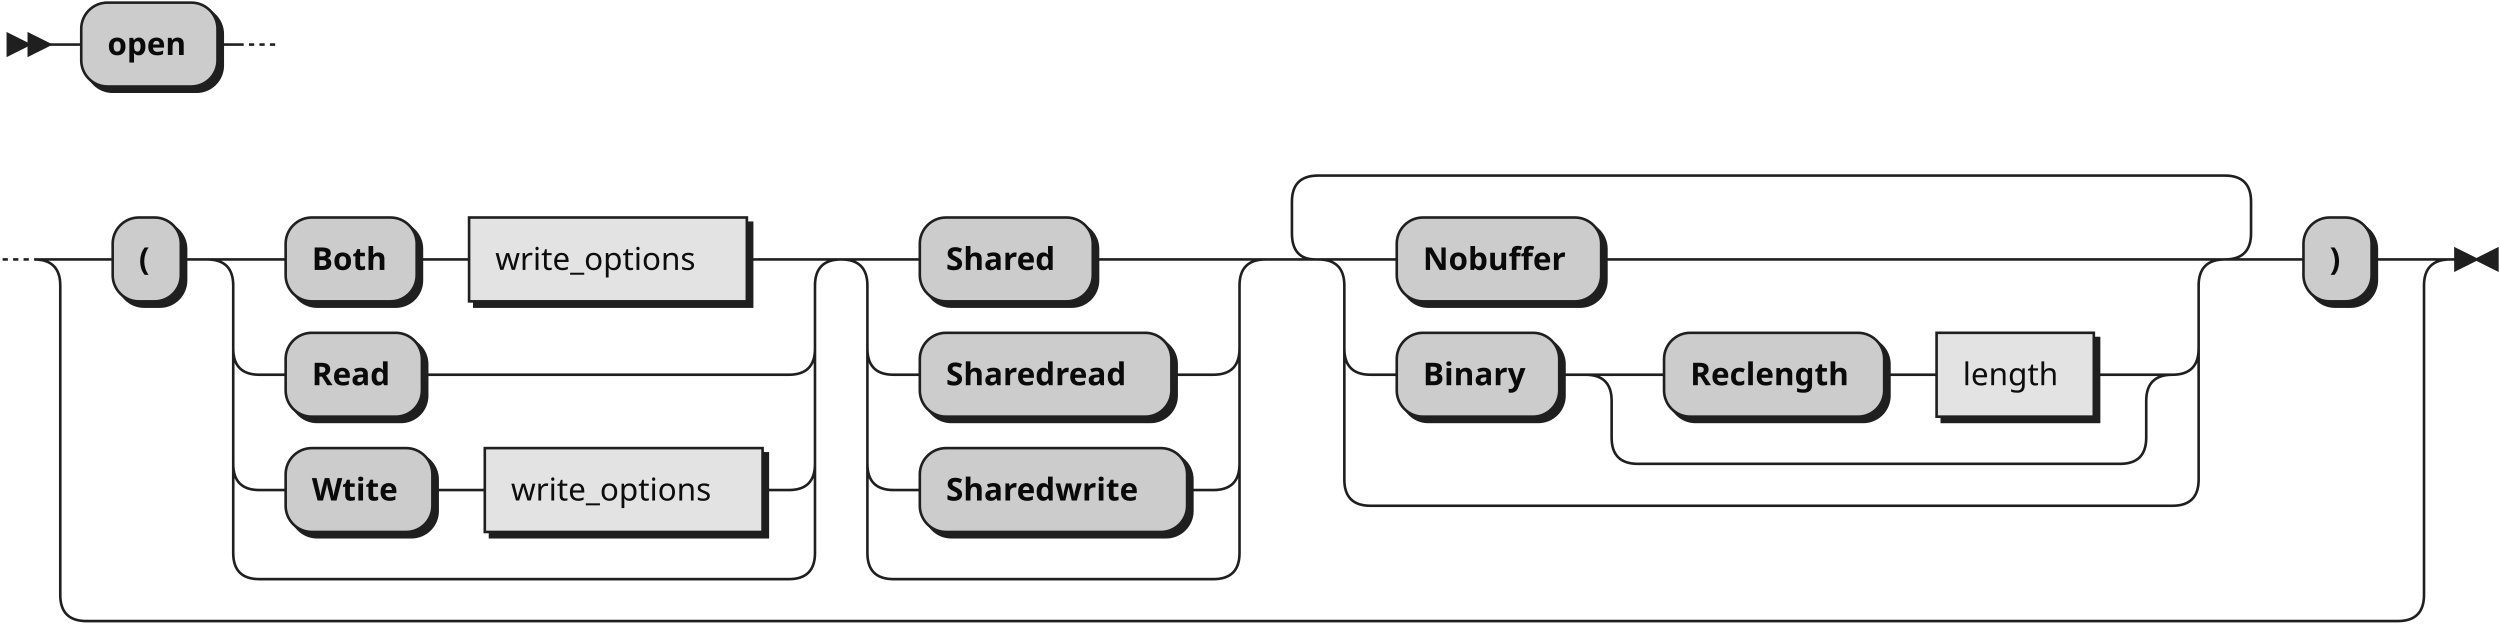
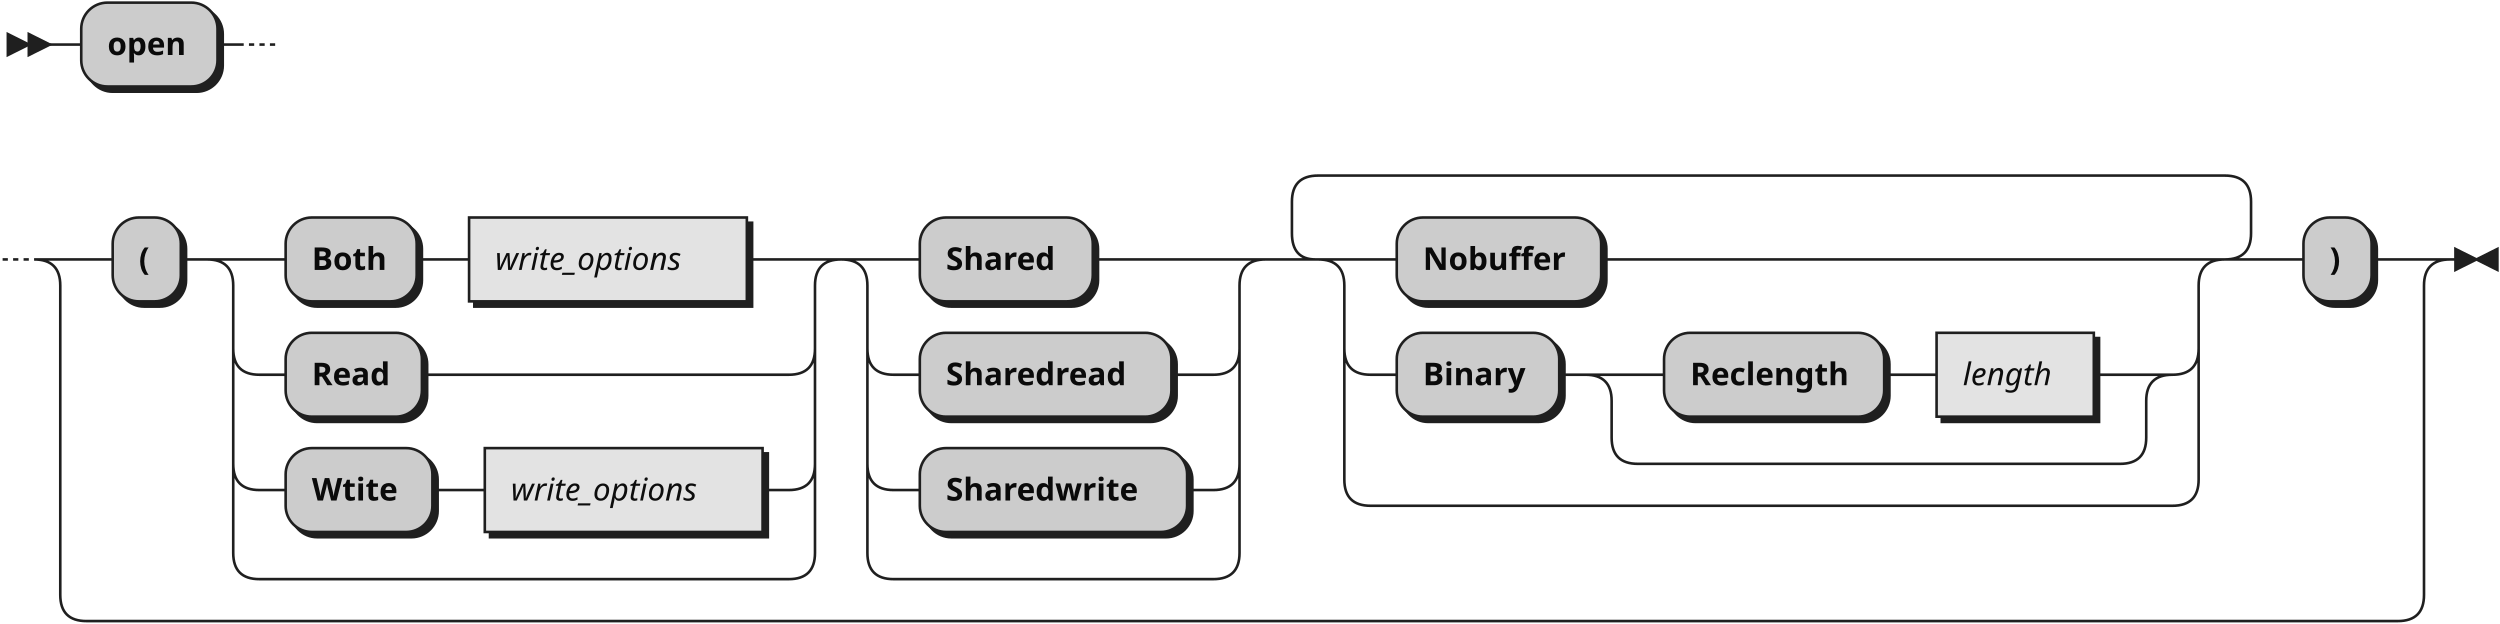
- <svg xmlns="http://www.w3.org/2000/svg" xmlns:xlink="http://www.w3.org/1999/xlink" width="954" height="238">
+ <svg xmlns="http://www.w3.org/2000/svg" width="954" height="238">
  <defs>
    <style type="text/css">
               @namespace "http://www.w3.org/2000/svg";
               .line                 {fill: none; stroke: #1F1F1F;}
               .bold-line            {stroke: #0A0A0A; shape-rendering: crispEdges; stroke-width:
               2; }
               .thin-line            {stroke: #0F0F0F; shape-rendering: crispEdges}
               .filled               {fill: #1F1F1F; stroke: none;}
               text.terminal         {font-family: Verdana, Sans-serif;
               font-size: 12px;
               fill: #0A0A0A;
               font-weight: bold;
               }
-                text.nonterminal      {font-family: Verdana, Sans-serif;
+                text.nonterminal      {font-family: Verdana, Sans-serif; font-style: italic;
               font-size: 12px;
               fill: #0D0D0D;
               }
               text.regexp           {font-family: Verdana, Sans-serif;
               font-size: 12px;
               fill: #0F0F0F;
               }
               rect, circle, polygon {fill: #1F1F1F; stroke: #1F1F1F;}
               rect.terminal         {fill: #CCCCCC; stroke: #1F1F1F;}
               rect.nonterminal      {fill: #E3E3E3; stroke: #1F1F1F;}
               rect.text             {fill: none; stroke: none;}    
               polygon.regexp        {fill: #EFEFEF; stroke: #1F1F1F;}
               
            </style>
  </defs>
  <polygon points="11 17 3 13 3 21" />
  <polygon points="19 17 11 13 11 21" />
  <rect x="33" y="3" width="52" height="32" rx="10" />
  <rect x="31" y="1" width="52" height="32" class="terminal" rx="10" />
  <text class="terminal" x="41" y="21">open</text>
  <rect x="45" y="85" width="26" height="32" rx="10" />
  <rect x="43" y="83" width="26" height="32" class="terminal" rx="10" />
  <text class="terminal" x="53" y="103">(</text>
  <rect x="111" y="85" width="50" height="32" rx="10" />
  <rect x="109" y="83" width="50" height="32" class="terminal" rx="10" />
  <text class="terminal" x="119" y="103">Both</text>
-   <a xlink:href="#write_options" xlink:title="write_options">
-     <rect x="181" y="85" width="106" height="32" />
-     <rect x="179" y="83" width="106" height="32" class="nonterminal" />
-     <text class="nonterminal" x="189" y="103">write_options</text>
-   </a>
+   <rect x="181" y="85" width="106" height="32" />
+   <rect x="179" y="83" width="106" height="32" class="nonterminal" />
+   <text class="nonterminal" x="189" y="103">write_options</text>
  <rect x="111" y="129" width="52" height="32" rx="10" />
  <rect x="109" y="127" width="52" height="32" class="terminal" rx="10" />
  <text class="terminal" x="119" y="147">Read</text>
  <rect x="111" y="173" width="56" height="32" rx="10" />
  <rect x="109" y="171" width="56" height="32" class="terminal" rx="10" />
  <text class="terminal" x="119" y="191">Wtite</text>
-   <a xlink:href="#write_options" xlink:title="write_options">
-     <rect x="187" y="173" width="106" height="32" />
-     <rect x="185" y="171" width="106" height="32" class="nonterminal" />
-     <text class="nonterminal" x="195" y="191">write_options</text>
-   </a>
+   <rect x="187" y="173" width="106" height="32" />
+   <rect x="185" y="171" width="106" height="32" class="nonterminal" />
+   <text class="nonterminal" x="195" y="191">write_options</text>
  <rect x="353" y="85" width="66" height="32" rx="10" />
  <rect x="351" y="83" width="66" height="32" class="terminal" rx="10" />
  <text class="terminal" x="361" y="103">Shared</text>
  <rect x="353" y="129" width="96" height="32" rx="10" />
  <rect x="351" y="127" width="96" height="32" class="terminal" rx="10" />
  <text class="terminal" x="361" y="147">Sharedread</text>
  <rect x="353" y="173" width="102" height="32" rx="10" />
  <rect x="351" y="171" width="102" height="32" class="terminal" rx="10" />
  <text class="terminal" x="361" y="191">Sharedwrite</text>
  <rect x="535" y="85" width="78" height="32" rx="10" />
  <rect x="533" y="83" width="78" height="32" class="terminal" rx="10" />
  <text class="terminal" x="543" y="103">Nobuffer</text>
  <rect x="535" y="129" width="62" height="32" rx="10" />
  <rect x="533" y="127" width="62" height="32" class="terminal" rx="10" />
  <text class="terminal" x="543" y="147">Binary</text>
  <rect x="637" y="129" width="84" height="32" rx="10" />
  <rect x="635" y="127" width="84" height="32" class="terminal" rx="10" />
  <text class="terminal" x="645" y="147">Reclength</text>
-   <a xlink:href="#length" xlink:title="length">
-     <rect x="741" y="129" width="60" height="32" />
-     <rect x="739" y="127" width="60" height="32" class="nonterminal" />
-     <text class="nonterminal" x="749" y="147">length</text>
-   </a>
+   <rect x="741" y="129" width="60" height="32" />
+   <rect x="739" y="127" width="60" height="32" class="nonterminal" />
+   <text class="nonterminal" x="749" y="147">length</text>
  <rect x="881" y="85" width="26" height="32" rx="10" />
  <rect x="879" y="83" width="26" height="32" class="terminal" rx="10" />
  <text class="terminal" x="889" y="103">)</text>
  <path class="line" d="m19 17 h2 m0 0 h10 m52 0 h10 m2 0 l2 0 m2 0 l2 0 m2 0 l2 0 m-104 82 l2 0 m2 0 l2 0 m2 0 l2 0 m22 0 h10 m26 0 h10 m20 0 h10 m50 0 h10 m0 0 h10 m106 0 h10 m0 0 h6 m-222 0 h20 m202 0 h20 m-242 0 q10 0 10 10 m222 0 q0 -10 10 -10 m-232 10 v24 m222 0 v-24 m-222 24 q0 10 10 10 m202 0 q10 0 10 -10 m-212 10 h10 m52 0 h10 m0 0 h130 m-212 -10 v20 m222 0 v-20 m-222 20 v24 m222 0 v-24 m-222 24 q0 10 10 10 m202 0 q10 0 10 -10 m-212 10 h10 m56 0 h10 m0 0 h10 m106 0 h10 m-212 -10 v20 m222 0 v-20 m-222 20 v14 m222 0 v-14 m-222 14 q0 10 10 10 m202 0 q10 0 10 -10 m-212 10 h10 m0 0 h192 m40 -122 h10 m66 0 h10 m0 0 h36 m-142 0 h20 m122 0 h20 m-162 0 q10 0 10 10 m142 0 q0 -10 10 -10 m-152 10 v24 m142 0 v-24 m-142 24 q0 10 10 10 m122 0 q10 0 10 -10 m-132 10 h10 m96 0 h10 m0 0 h6 m-132 -10 v20 m142 0 v-20 m-142 20 v24 m142 0 v-24 m-142 24 q0 10 10 10 m122 0 q10 0 10 -10 m-132 10 h10 m102 0 h10 m-132 -10 v20 m142 0 v-20 m-142 20 v14 m142 0 v-14 m-142 14 q0 10 10 10 m122 0 q10 0 10 -10 m-132 10 h10 m0 0 h112 m60 -122 h10 m78 0 h10 m0 0 h208 m-326 0 h20 m306 0 h20 m-346 0 q10 0 10 10 m326 0 q0 -10 10 -10 m-336 10 v24 m326 0 v-24 m-326 24 q0 10 10 10 m306 0 q10 0 10 -10 m-316 10 h10 m62 0 h10 m20 0 h10 m84 0 h10 m0 0 h10 m60 0 h10 m-204 0 h20 m184 0 h20 m-224 0 q10 0 10 10 m204 0 q0 -10 10 -10 m-214 10 v14 m204 0 v-14 m-204 14 q0 10 10 10 m184 0 q10 0 10 -10 m-194 10 h10 m0 0 h174 m-296 -44 v20 m326 0 v-20 m-326 20 v30 m326 0 v-30 m-326 30 q0 10 10 10 m306 0 q10 0 10 -10 m-316 10 h10 m0 0 h296 m-346 -94 l20 0 m-1 0 q-9 0 -9 -10 l0 -12 q0 -10 10 -10 m346 32 l20 0 m-20 0 q10 0 10 -10 l0 -12 q0 -10 -10 -10 m-346 0 h10 m0 0 h336 m20 32 h10 m26 0 h10 m-902 0 h20 m882 0 h20 m-922 0 q10 0 10 10 m902 0 q0 -10 10 -10 m-912 10 v118 m902 0 v-118 m-902 118 q0 10 10 10 m882 0 q10 0 10 -10 m-892 10 h10 m0 0 h872 m23 -138 h-3" />
  <polygon points="945 99 953 95 953 103" />
  <polygon points="945 99 937 95 937 103" />
</svg>
